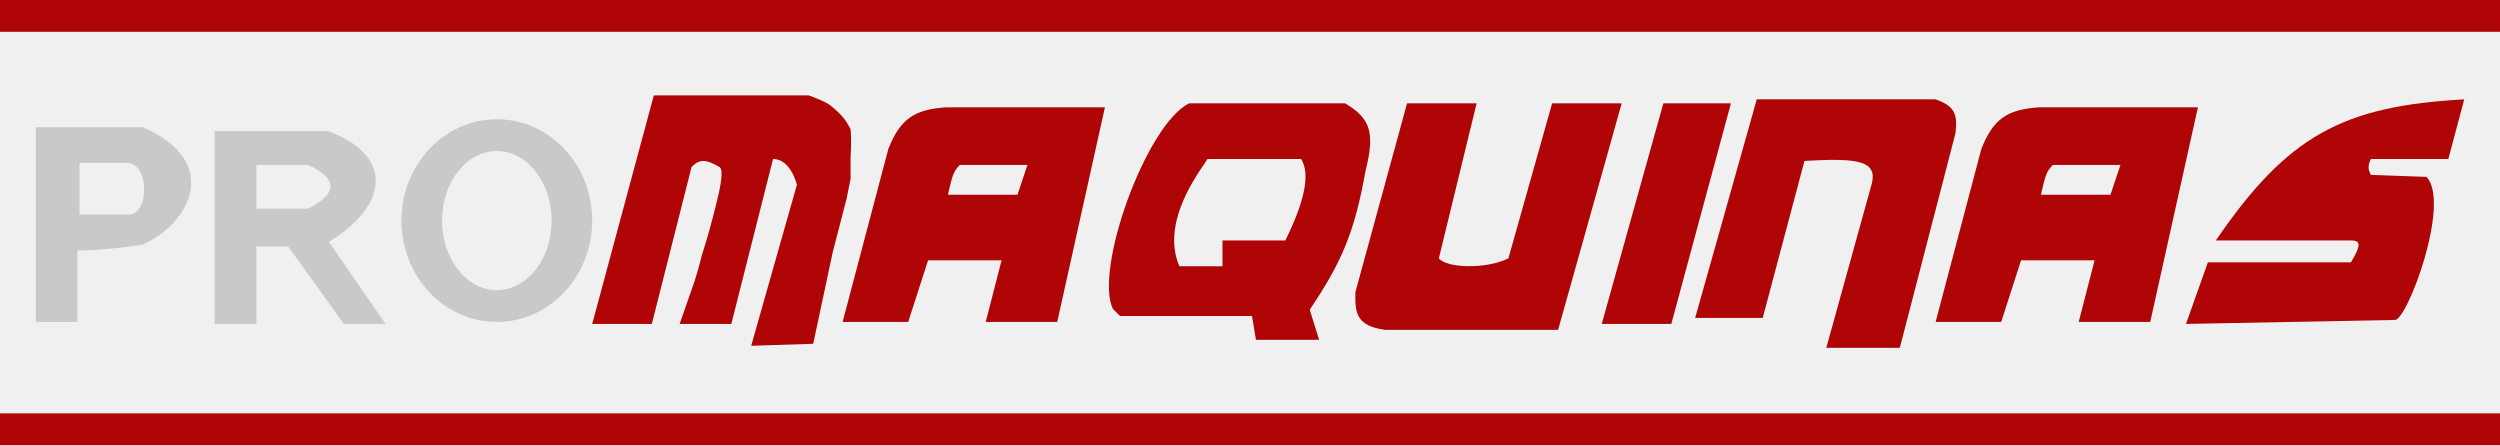
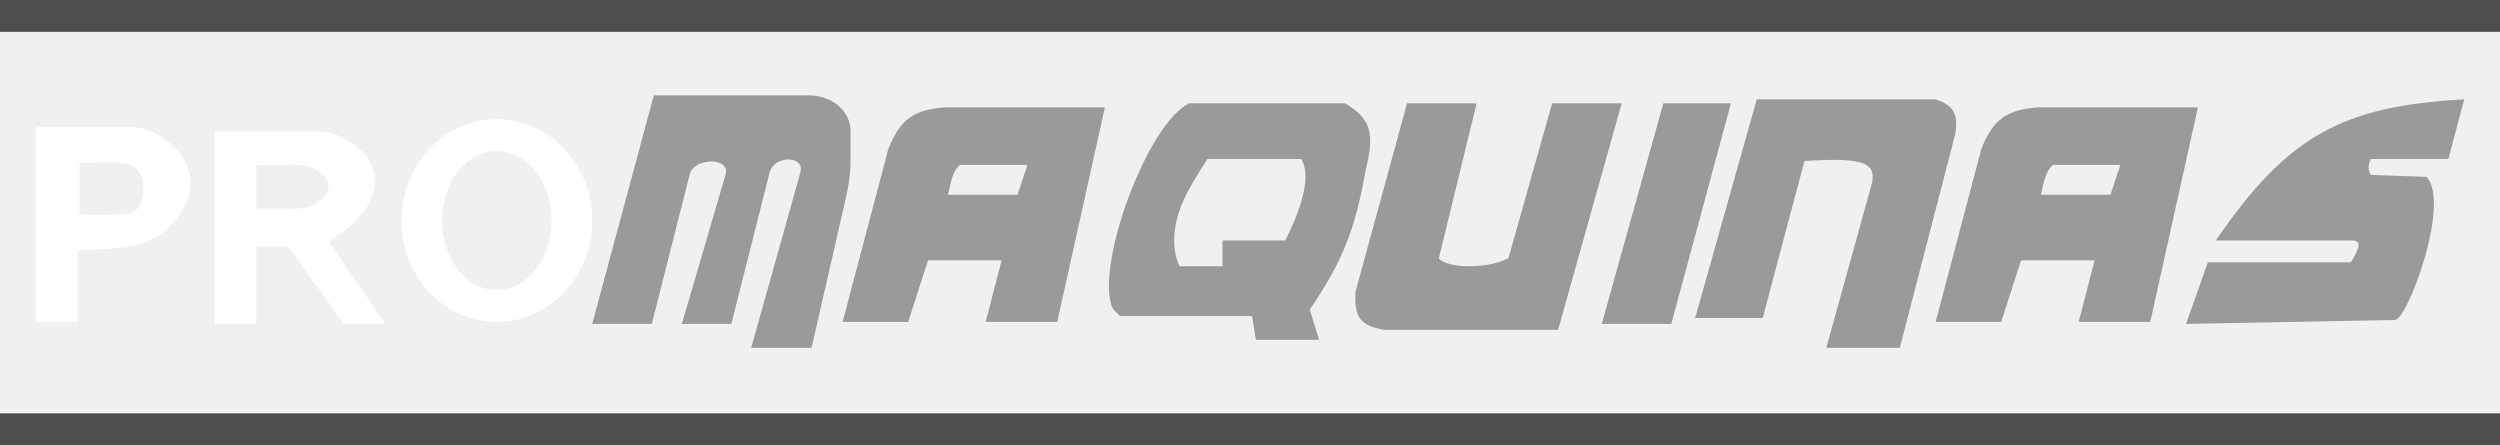
<svg xmlns="http://www.w3.org/2000/svg" width="629" height="112" viewBox="0 0 629 112" fill="none">
-   <path d="M620 25C589.388 26.669 575.541 34.136 557.5 60.5H591.5C594.159 60.483 593.942 61.864 591.5 66H555.5L550 81.5L602.5 80.5C605.5 81 616.763 51.021 610.5 44.5L596.5 44C595.738 42.526 595.761 41.649 596.5 40H616L620 25Z" fill="#B00506" />
-   <path d="M487 81L498.5 37.5C501.522 29.816 505.122 27.548 513 27H553L541 81H523L527 65.5H508.5L503.5 81H487ZM531 49L533.5 41.5H516.5C514.879 43.03 514.523 44.57 513.753 47.91C513.674 48.253 513.59 48.616 513.5 49H531Z" fill="#B00506" />
-   <path d="M442 25L426.5 80H443.5L454 40.5C467.936 39.635 472.14 40.639 471 46L459.5 87.5H478L492 33.5C492.605 28.617 491.691 26.644 487 25H442Z" fill="#B00506" />
-   <path d="M403 81.5L418.5 26H435.5L420.5 81.5H403Z" fill="#B00506" />
-   <path d="M341.015 73.5L354.015 26H371.515L362.015 65C364.015 67.5 373.969 67.767 379.515 65L390.515 26H408.015L392.015 83H348.515C341.015 82 340.925 78.441 341.015 73.5Z" fill="#B00506" />
-   <path d="M291.078 34.74C293.775 30.423 296.59 27.258 299.192 26H338.438C341.734 27.954 343.549 29.838 344.307 32.313C345.085 34.85 344.786 38.105 343.592 42.879L343.588 42.895L343.585 42.912C340.872 58.084 337.784 65.655 329.662 77.721L329.528 77.92L329.599 78.149L331.896 85.5H316.001L315.07 79.918L315 79.5H281.784L279.989 77.705C279.43 76.549 279.111 74.976 279.024 73.062C278.936 71.115 279.09 68.85 279.451 66.377C280.173 61.431 281.719 55.699 283.767 50.108C285.816 44.518 288.362 39.087 291.078 34.74ZM328.048 48.145C328.73 44.836 328.6 42.159 327.511 40.252L327.367 40H303.794L303.648 40.243C303.498 40.494 303.252 40.858 302.926 41.339L302.86 41.435L302.856 41.442C301.467 43.49 298.893 47.287 297.171 51.808C295.448 56.329 294.55 61.645 296.614 66.689L296.741 67H307.577V60.5H323.388L323.525 60.221C325.843 55.512 327.363 51.469 328.048 48.145Z" fill-rule="evenodd" clip-rule="evenodd" fill="#B00506" />
-   <path d="M212 81L223.5 37.5C226.522 29.816 230.122 27.548 238 27H278L266 81H248L252 65.5H233.5L228.5 81H212ZM256 49L258.5 41.5H241.5C239.879 43.03 239.523 44.57 238.753 47.91C238.674 48.253 238.59 48.616 238.5 49H256Z" fill="#B00506" />
-   <path d="M203.584 24.032C207.027 25.326 208.395 25.988 209.493 26.994L209.501 27C211.899 29.017 212.827 30.226 213.954 32.413L213.999 32.5L214.008 32.598C214.144 34.096 214.145 35.801 214.109 37.143C214.091 37.827 214.064 38.417 214.041 38.835C214.03 39.031 214.021 39.189 214.014 39.301C214.013 39.309 214.012 39.316 214.012 39.324C214.009 39.365 214.006 39.429 214.004 39.454C214.003 39.462 214.002 39.47 214.002 39.476V39.489L214 39.507V45.001L213 49.996L212.997 50.01L212.994 50.023L209.501 63.5L209.498 63.51L204.688 86.113L204.606 86.496L188.999 86.999L200.499 46.498L200.498 46.494L200.496 46.485L200.495 46.481L200.489 46.454C200.487 46.445 200.485 46.436 200.482 46.427C200.471 46.38 200.452 46.31 200.427 46.221C200.377 46.043 200.301 45.789 200.195 45.484C199.984 44.875 199.656 44.062 199.188 43.25C198.279 41.675 196.843 40.102 194.709 40.005L194.5 40L184.096 81.123L184.008 81.5H171C171 81.5 171.087 81.254 171.143 81.096C171.199 80.939 171.286 80.692 171.286 80.692L171.572 79.885C171.934 78.856 172.447 77.383 173.053 75.609C174.265 72.062 175.188 70 176.5 64.5C178.094 59.688 179.891 52.812 180.758 49.016C181.191 47.117 181.471 45.488 181.532 44.272C181.563 43.663 181.539 43.158 181.453 42.773C181.367 42.388 181.218 42.125 181 42C179.36 41.063 178.158 40.564 177.139 40.506L176.938 40.5C175.875 40.5 175 41 174 42L164.096 81.123L164.001 81.5H149L164.5 24H203.499L203.584 24.032Z" fill="#B00506" />
-   <path d="M82.5 33C98.744 38.802 98.218 51.465 82.744 60.853L97 81.5H86.5L72.5 62H64.5V81.5H54V33H82.5ZM64.5 41.5V52.5H77.5C84.74 48.921 85.293 44.98 77.5 41.5H64.5Z" fill="#C9C9C9" />
-   <path d="M125 30C138.255 30 149 41.417 149 55.5C149 69.583 138.255 81 125 81C111.745 81 101 69.583 101 55.5C101 41.417 111.745 30 125 30ZM125 38C117.386 38 111.213 45.835 111.213 55.5C111.213 65.165 117.386 73 125 73C132.615 73 138.787 65.165 138.787 55.5C138.787 45.835 132.615 38 125 38Z" fill="#C9C9C9" />
-   <path d="M9 81H19.5V63H20.038L20.155 62.999C20.259 62.998 20.414 62.996 20.615 62.992C21.018 62.984 21.608 62.969 22.355 62.938C23.847 62.875 25.962 62.752 28.45 62.503C30.942 62.254 32.809 62.005 34.051 61.818C34.672 61.725 35.137 61.648 35.445 61.594C35.599 61.567 35.715 61.545 35.791 61.531C35.814 61.527 35.834 61.523 35.85 61.52C41.722 59.057 46.801 53.809 47.884 48.156C48.423 45.341 47.977 42.412 46.131 39.636C44.289 36.866 41.032 34.217 35.893 32H22.446H9V81ZM35.297 43.239C34.693 42.104 33.766 41.219 32.5 41.036V41H20V54H31.994C33.485 54.124 34.577 53.283 35.265 52.084C35.95 50.889 36.276 49.288 36.28 47.707C36.285 46.124 35.966 44.496 35.297 43.239Z" fill-rule="evenodd" clip-rule="evenodd" fill="#C9C9C9" />
-   <rect width="629" height="8" fill="#B00506" />
-   <rect y="104" width="629" height="8" fill="#B00506" />
+   <path d="M620 25C589.388 26.669 575.541 34.136 557.5 60.5H591.5C594.159 60.483 593.942 61.864 591.5 66H555.5L550 81.5L602.5 80.5C605.5 81 616.763 51.021 610.5 44.5L596.5 44C595.738 42.526 595.761 41.649 596.5 40H616L620 25Z" fill="#9A9A9A" />
+   <path d="M487 81L498.5 37.5C501.522 29.816 505.122 27.548 513 27H553L541 81H523L527 65.5H508.5L503.5 81H487ZM531 49L533.5 41.5H516.5C514.879 43.03 514.523 44.57 513.753 47.91C513.674 48.253 513.59 48.616 513.5 49H531Z" fill="#9A9A9A" />
+   <path d="M442 25L426.5 80H443.5L454 40.5C467.936 39.635 472.14 40.639 471 46L459.5 87.5H478L492 33.5C492.605 28.617 491.691 26.644 487 25H442Z" fill="#9A9A9A" />
+   <path d="M403 81.5L418.5 26H435.5L420.5 81.5H403Z" fill="#9A9A9A" />
+   <path d="M341.015 73.5L354.015 26H371.515L362.015 65C364.015 67.5 373.969 67.767 379.515 65L390.515 26H408.015L392.015 83H348.515C341.015 82 340.925 78.441 341.015 73.5Z" fill="#9A9A9A" />
+   <path d="M291.078 34.74C293.775 30.423 296.59 27.258 299.192 26H338.438C341.734 27.954 343.549 29.838 344.307 32.313C345.085 34.85 344.786 38.105 343.592 42.879L343.588 42.895L343.585 42.912C340.872 58.084 337.784 65.655 329.662 77.721L329.528 77.92L329.599 78.149L331.896 85.5H316.001L315.07 79.918L315 79.5H281.784L279.989 77.705C279.43 76.549 279.111 74.976 279.024 73.062C278.936 71.115 279.09 68.85 279.451 66.377C280.173 61.431 281.719 55.699 283.767 50.108C285.816 44.518 288.362 39.087 291.078 34.74ZM328.048 48.145C328.73 44.836 328.6 42.159 327.511 40.252L327.367 40H303.794L303.648 40.243C302.15 42.65 299.03 47.2 297.171 51.808C295.448 56.329 294.55 61.645 296.614 66.689L296.741 67H307.577V60.5H323.388L323.525 60.221C325.843 55.512 327.363 51.469 328.048 48.145Z" fill-rule="evenodd" clip-rule="evenodd" fill="#9A9A9A" />
+   <path d="M212 81L223.5 37.5C226.522 29.816 230.122 27.548 238 27H278L266 81H248L252 65.5H233.5L228.5 81H212ZM256 49L258.5 41.5H241.5C239.879 43.03 239.523 44.57 238.753 47.91C238.674 48.253 238.59 48.616 238.5 49H256Z" fill="#9A9A9A" />
+   <path d="M164.50 24.00L203.50 24.00C209.38 24.00 214.00 27.96 214.00 33.00L214.00 40.00C214.00 45.00 213.20 48.13 212.09 53.00L204.19 87.50L189.00 87.50L201.37 43.40C202.59 39.04 194.75 39.01 193.64 43.40L184.00 81.50L171.55 81.50L182.56 43.90C183.83 39.55 174.63 39.51 173.52 43.90L164.00 81.50L149.00 81.50Z" fill="#9A9A9A" />
+   <path d="M82.76 60.84L96.98 81.48L86.53 81.50L72.52 62.02L64.50 62.01L64.49 81.50L54.00 81.49L54.00 33.00C60.22 33.00 66.44 33.00 72.66 33.00C74.36 33.00 76.06 33.00 77.76 33.00C79.48 33.00 81.23 32.96 82.91 33.36C84.33 33.71 85.68 34.35 86.96 35.06C90.72 37.17 94.14 40.58 94.34 45.13C94.66 52.14 88.02 57.40 82.76 60.84ZM64.50 41.50L64.50 52.48C66.69 52.50 68.88 52.50 71.08 52.50C74.24 52.50 77.29 52.82 80.02 50.90C80.70 50.43 81.34 49.86 81.84 49.20C82.57 48.20 82.90 46.96 82.48 45.77C81.78 43.80 79.43 42.34 77.49 41.84C75.63 41.36 73.61 41.50 71.70 41.50C69.30 41.50 66.90 41.50 64.50 41.50Z" fill="#FFFFFF" />
+   <path d="M125 30C138.255 30 149 41.417 149 55.5C149 69.583 138.255 81 125 81C111.745 81 101 69.583 101 55.5C101 41.417 111.745 30 125 30ZM125 38C117.386 38 111.213 45.835 111.213 55.5C111.213 65.165 117.386 73 125 73C132.615 73 138.787 65.165 138.787 55.5C138.787 45.835 132.615 38 125 38Z" fill="#FFFFFF" />
+   <path d="M9.00 81.00L19.50 81.00L19.50 63.00C22.88 62.93 26.25 62.73 29.61 62.37C32.24 62.08 34.96 61.84 37.38 60.69C39.69 59.59 41.78 57.95 43.51 56.09C49.51 49.61 49.64 41.67 42.57 35.96C40.81 34.54 38.77 33.21 36.61 32.52C34.74 31.92 32.73 32.00 30.79 32.00C29.17 32.00 27.55 32.00 25.93 32.00C20.29 32.00 14.65 32.00 9.01 32.00L9.00 81.00ZM20.00 41.02L20.00 53.98C22.21 54.00 24.42 54.00 26.64 54.00C28.53 54.00 31.21 54.21 32.97 53.55C34.66 52.92 35.58 51.33 35.93 49.64C36.52 46.87 35.94 42.83 33.03 41.55C31.24 40.77 28.09 41.00 26.10 41.00C24.07 41.00 22.03 41.00 20.00 41.02Z" fill-rule="evenodd" clip-rule="evenodd" fill="#FFFFFF" />
+   <rect width="629" height="8" fill="#4E4E4E" />
+   <rect y="104" width="629" height="8" fill="#4E4E4E" />
</svg>
